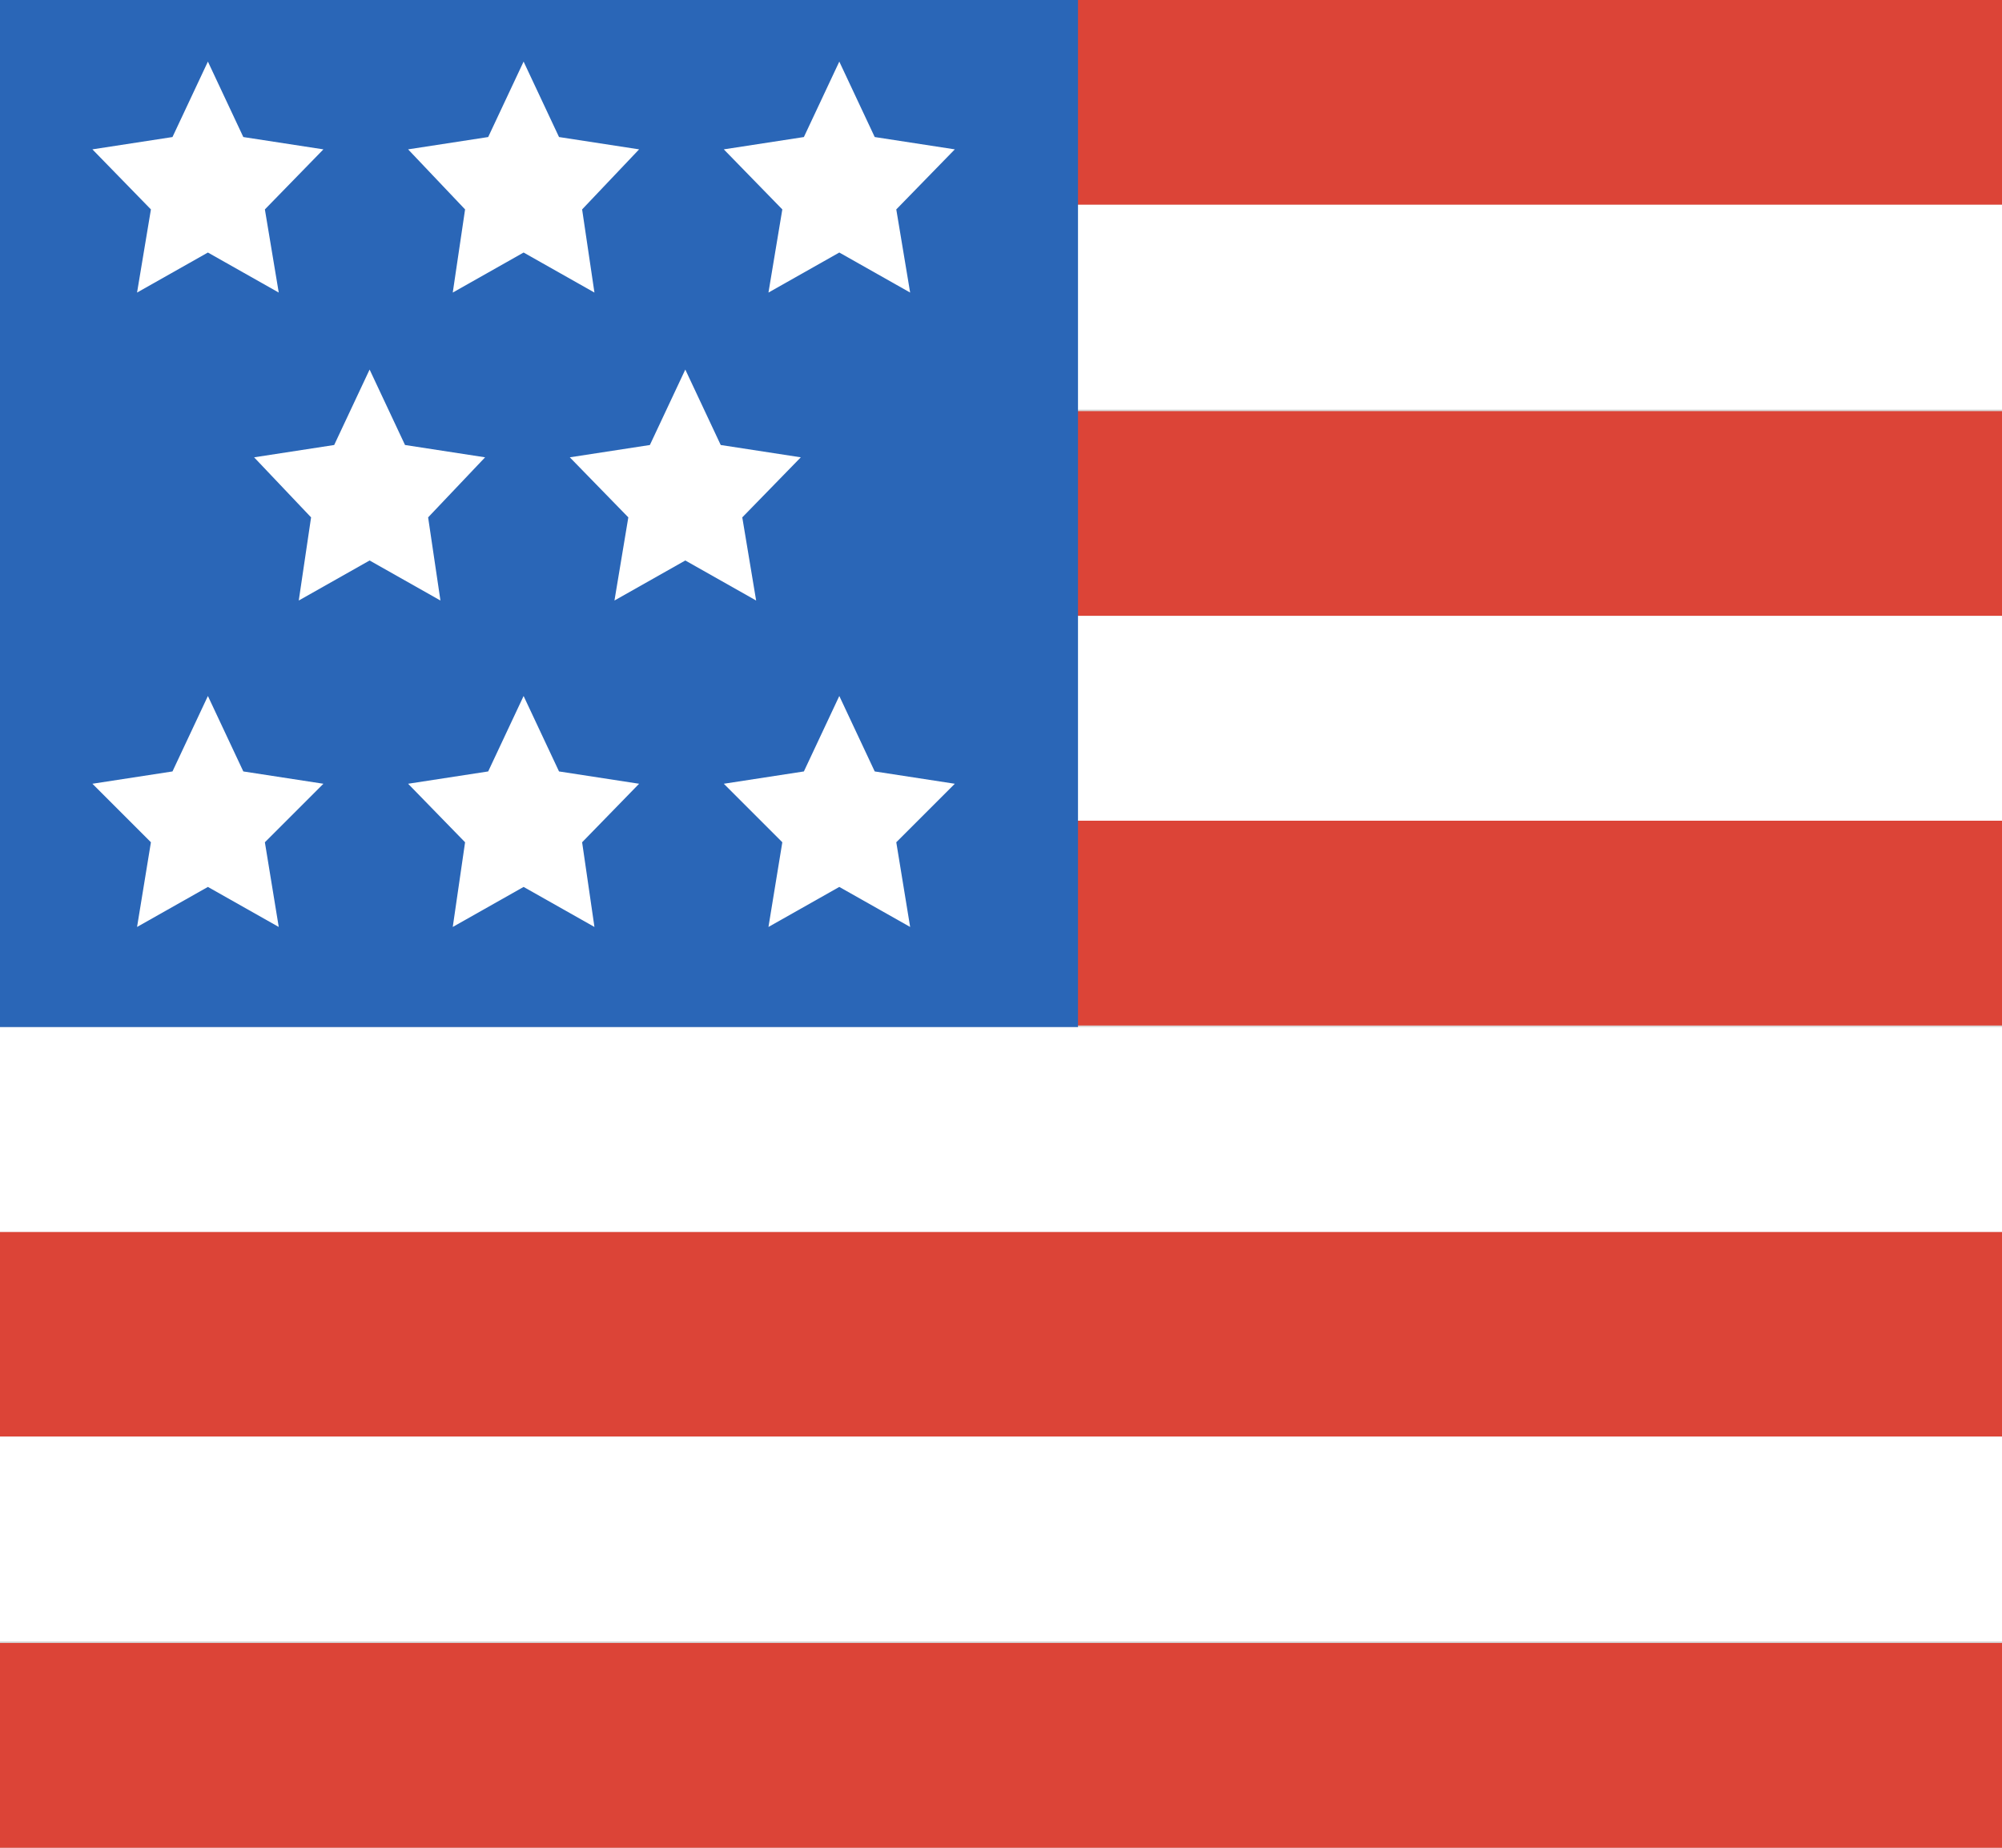
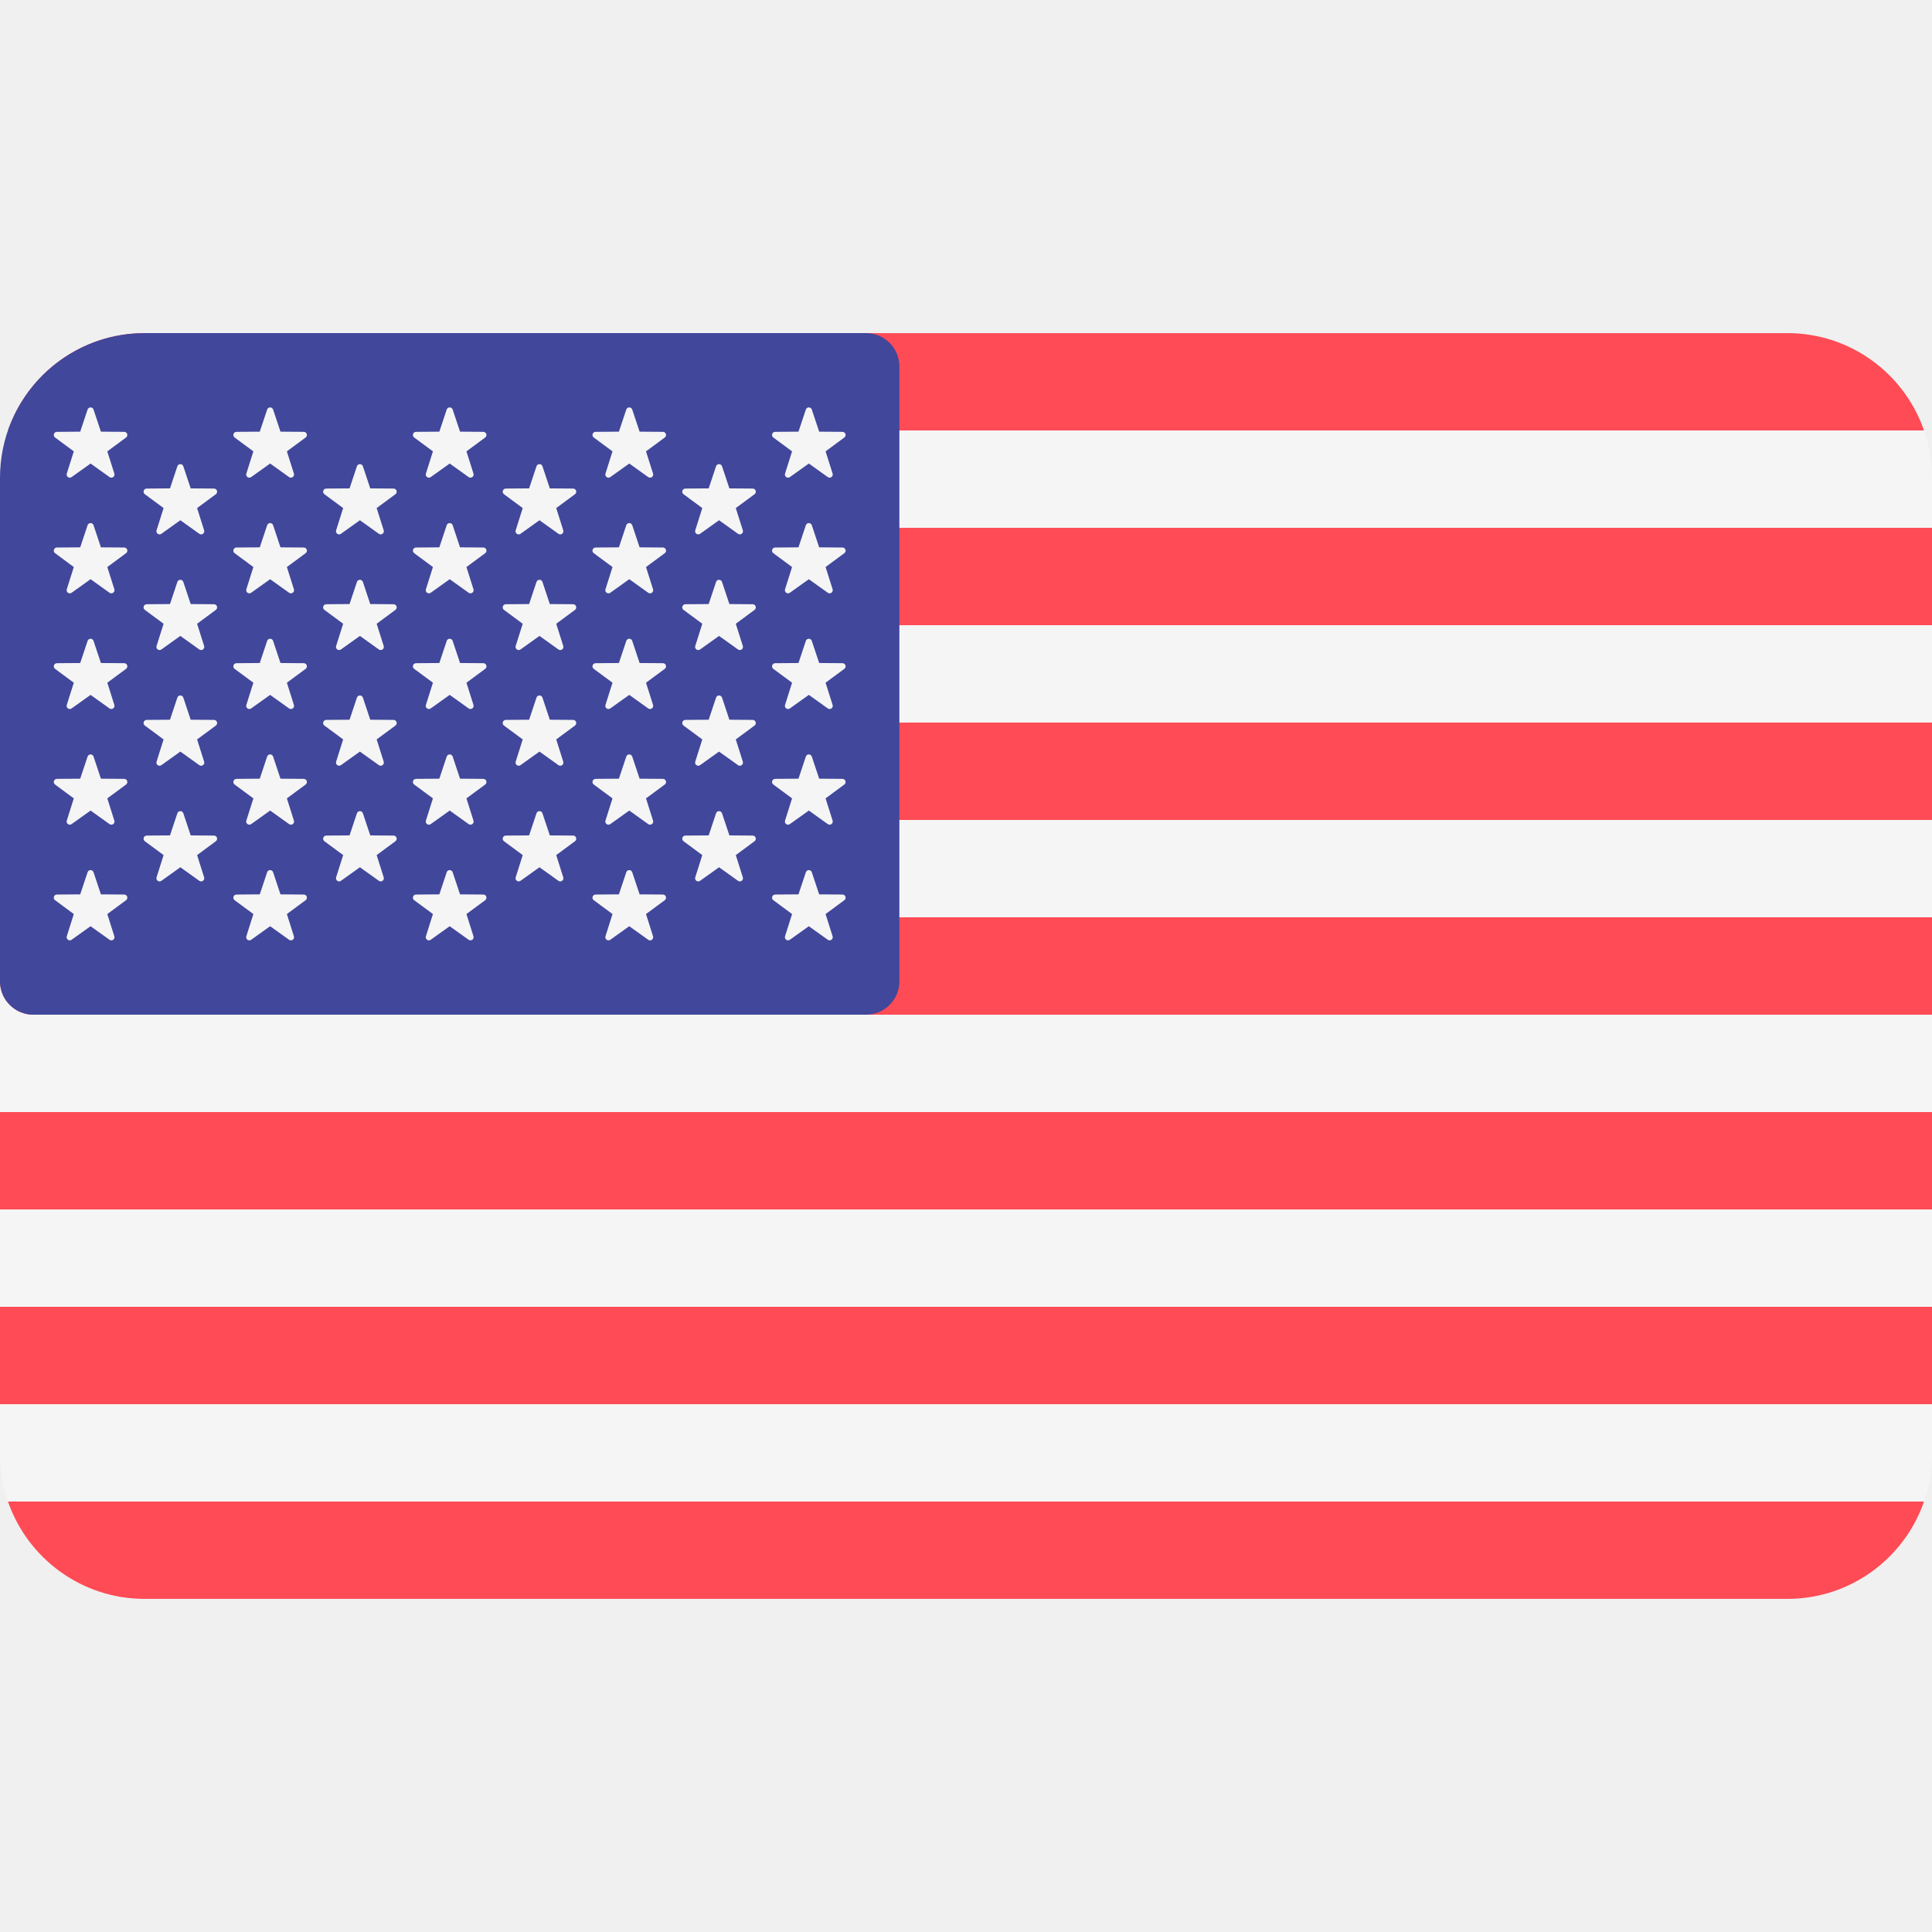
- <svg xmlns="http://www.w3.org/2000/svg" version="1.1" viewBox="0 0 130 120" enable-background="new 0 0 130 120" xml:space="preserve">
-   <g id="Infos">
-     <rect id="BG" x="-200" y="-1350" fill="#D8D8D8" width="2180" height="1700" />
+ <svg xmlns="http://www.w3.org/2000/svg" version="1.1" id="Layer_1" viewBox="0 0 512 512" xml:space="preserve">
+   <path style="fill:#F5F5F5;" d="M473.655,88.276H38.345C17.167,88.276,0,105.443,0,126.621V385.38  c0,21.177,17.167,38.345,38.345,38.345h435.31c21.177,0,38.345-17.167,38.345-38.345V126.621  C512,105.443,494.833,88.276,473.655,88.276z" />
+   <g>
+     <path style="fill:#FF4B55;" d="M2.109,114.08H509.89c-5.196-15.017-19.452-25.804-36.235-25.804H38.345   C21.561,88.276,7.306,99.063,2.109,114.08z" />
+     <rect y="191.49" style="fill:#FF4B55;" width="512" height="25.803" />
+     <rect y="139.88" style="fill:#FF4B55;" width="512" height="25.803" />
+     <path style="fill:#FF4B55;" d="M0,260.074c0,4.875,3.953,8.828,8.828,8.828H512v-25.804H0V260.074z" />
+     <rect y="346.32" style="fill:#FF4B55;" width="512" height="25.804" />
+     <path style="fill:#FF4B55;" d="M509.891,397.92H2.109c5.197,15.017,19.453,25.804,36.236,25.804h435.31   C490.439,423.724,504.694,412.937,509.891,397.92z" />
+     <rect y="294.71" style="fill:#FF4B55;" width="512" height="25.803" />
  </g>
-   <g id="Others">
-     <g>
-       <rect y="0" fill="#DC4437" width="130" height="13.3" />
-       <rect y="26.7" fill="#DC4437" width="130" height="13.3" />
-       <rect y="80" fill="#DC4437" width="130" height="13.3" />
-       <rect y="106.7" fill="#DC4437" width="130" height="13.3" />
-       <rect y="53.3" fill="#DC4437" width="130" height="13.3" />
-       <rect y="13.3" fill="#FFFFFF" width="130" height="13.3" />
-       <rect y="40" fill="#FFFFFF" width="130" height="13.3" />
-       <rect y="93.3" fill="#FFFFFF" width="130" height="13.3" />
-       <rect y="66.7" fill="#FFFFFF" width="130" height="13.3" />
-       <rect y="0" fill="#2A66B7" width="70" height="66.7" />
-       <polygon fill="#FFFFFF" points="13.5,4 15.8,8.9 21,9.7 17.2,13.6 18.1,19 13.5,16.4 8.9,19 9.8,13.6 6,9.7 11.2,8.9   " />
-       <polygon fill="#FFFFFF" points="34,4 36.3,8.9 41.5,9.7 37.8,13.6 38.6,19 34,16.4 29.4,19 30.2,13.6 26.5,9.7 31.7,8.9   " />
-       <polygon fill="#FFFFFF" points="54.5,4 56.8,8.9 62,9.7 58.2,13.6 59.1,19 54.5,16.4 49.9,19 50.8,13.6 47,9.7 52.2,8.9   " />
-       <polygon fill="#FFFFFF" points="24,24 26.3,28.9 31.5,29.7 27.8,33.6 28.6,39 24,36.4 19.4,39 20.2,33.6 16.5,29.7 21.7,28.9       " />
-       <polygon fill="#FFFFFF" points="44.5,24 46.8,28.9 52,29.7 48.2,33.6 49.1,39 44.5,36.4 39.9,39 40.8,33.6 37,29.7 42.2,28.9       " />
-       <polygon fill="#FFFFFF" points="13.5,45.2 15.8,50.1 21,50.9 17.2,54.7 18.1,60.2 13.5,57.6 8.9,60.2 9.8,54.7 6,50.9 11.2,50.1       " />
-       <polygon fill="#FFFFFF" points="34,45.2 36.3,50.1 41.5,50.9 37.8,54.7 38.6,60.2 34,57.6 29.4,60.2 30.2,54.7 26.5,50.9     31.7,50.1   " />
-       <polygon fill="#FFFFFF" points="54.5,45.2 56.8,50.1 62,50.9 58.2,54.7 59.1,60.2 54.5,57.6 49.9,60.2 50.8,54.7 47,50.9     52.2,50.1   " />
-     </g>
-   </g>
-   <g id="Europe">
-     <g id="Row_5">
- 	</g>
-     <g id="Row_4">
- 	</g>
-     <g id="Row_3">
- 	</g>
-     <g id="Row_2">
- 	</g>
-     <g id="Row_1">
- 	</g>
+   <path style="fill:#41479B;" d="M8.828,268.902h220.69c4.875,0,8.828-3.953,8.828-8.828V97.103c0-4.876-3.953-8.828-8.828-8.828  H38.345C17.167,88.276,0,105.443,0,126.621v133.453C0,264.95,3.953,268.902,8.828,268.902z" />
+   <g>
+     <path style="fill:#F5F5F5;" d="M24.789,108.537l1.954,5.86l6.177,0.047c0.8,0.007,1.131,1.027,0.488,1.502l-4.969,3.669   l1.864,5.889c0.242,0.762-0.627,1.394-1.278,0.928L24,122.841l-5.025,3.592c-0.651,0.466-1.518-0.166-1.278-0.928l1.864-5.889   l-4.969-3.669c-0.643-0.476-0.312-1.496,0.488-1.502l6.177-0.047l1.954-5.86C23.463,107.778,24.535,107.778,24.789,108.537z" />
+     <path style="fill:#F5F5F5;" d="M24.789,139.191l1.954,5.86l6.177,0.047c0.8,0.007,1.131,1.026,0.488,1.502l-4.969,3.67l1.864,5.889   c0.242,0.762-0.627,1.394-1.278,0.928L24,153.496l-5.025,3.592c-0.651,0.465-1.518-0.166-1.278-0.928l1.864-5.889l-4.969-3.67   c-0.643-0.476-0.312-1.495,0.488-1.502l6.177-0.047l1.954-5.86C23.463,138.433,24.535,138.433,24.789,139.191z" />
+     <path style="fill:#F5F5F5;" d="M24.789,169.846l1.954,5.86l6.177,0.047c0.8,0.007,1.131,1.026,0.488,1.502l-4.969,3.67l1.864,5.889   c0.242,0.762-0.627,1.394-1.278,0.928L24,184.151l-5.025,3.592c-0.651,0.465-1.518-0.165-1.278-0.928l1.864-5.889l-4.969-3.67   c-0.643-0.476-0.312-1.495,0.488-1.502l6.177-0.047l1.954-5.86C23.463,169.087,24.535,169.087,24.789,169.846z" />
+     <path style="fill:#F5F5F5;" d="M24.789,200.5l1.954,5.86l6.177,0.047c0.8,0.007,1.131,1.027,0.488,1.502l-4.969,3.67l1.864,5.889   c0.242,0.762-0.627,1.394-1.278,0.928L24,214.805l-5.025,3.592c-0.651,0.465-1.518-0.166-1.278-0.928l1.864-5.889l-4.969-3.67   c-0.643-0.474-0.312-1.495,0.488-1.502l6.177-0.047l1.954-5.86C23.463,199.741,24.535,199.741,24.789,200.5z" />
+     <path style="fill:#F5F5F5;" d="M24.789,231.154l1.954,5.86l6.177,0.047c0.8,0.007,1.131,1.026,0.488,1.502l-4.969,3.67l1.864,5.889   c0.242,0.762-0.627,1.394-1.278,0.928L24,245.459l-5.025,3.592c-0.651,0.465-1.518-0.166-1.278-0.928l1.864-5.889l-4.969-3.67   c-0.643-0.476-0.312-1.495,0.488-1.502l6.177-0.047l1.954-5.86C23.463,230.396,24.535,230.396,24.789,231.154z" />
+     <path style="fill:#F5F5F5;" d="M48.582,123.566l1.954,5.86l6.177,0.047c0.8,0.007,1.131,1.027,0.488,1.502l-4.969,3.67l1.864,5.889   c0.242,0.762-0.627,1.394-1.278,0.928l-5.025-3.592l-5.025,3.592c-0.651,0.465-1.518-0.166-1.278-0.928l1.864-5.889l-4.969-3.67   c-0.643-0.476-0.312-1.495,0.488-1.502l6.177-0.047l1.954-5.86C47.256,122.808,48.329,122.808,48.582,123.566z" />
+     <path style="fill:#F5F5F5;" d="M48.582,154.221l1.954,5.86l6.177,0.047c0.8,0.007,1.131,1.027,0.488,1.502l-4.969,3.67l1.864,5.889   c0.242,0.762-0.627,1.394-1.278,0.928l-5.025-3.592l-5.025,3.592c-0.651,0.465-1.518-0.165-1.278-0.928l1.864-5.889l-4.969-3.67   c-0.643-0.474-0.312-1.495,0.488-1.502l6.177-0.047l1.954-5.86C47.256,153.462,48.329,153.462,48.582,154.221z" />
+     <path style="fill:#F5F5F5;" d="M48.582,184.875l1.954,5.86l6.177,0.047c0.8,0.007,1.131,1.026,0.488,1.502l-4.969,3.67l1.864,5.889   c0.242,0.762-0.627,1.394-1.278,0.928l-5.025-3.592l-5.025,3.592c-0.651,0.465-1.518-0.166-1.278-0.928l1.864-5.889l-4.969-3.67   c-0.643-0.476-0.312-1.495,0.488-1.502l6.177-0.047l1.954-5.86C47.256,184.116,48.329,184.116,48.582,184.875z" />
+     <path style="fill:#F5F5F5;" d="M48.582,215.529l1.954,5.86l6.177,0.047c0.8,0.007,1.131,1.026,0.488,1.502l-4.969,3.67l1.864,5.889   c0.242,0.762-0.627,1.394-1.278,0.928l-5.025-3.592l-5.025,3.592c-0.651,0.466-1.518-0.166-1.278-0.928l1.864-5.889l-4.969-3.67   c-0.643-0.476-0.312-1.495,0.488-1.502l6.177-0.047l1.954-5.86C47.256,214.771,48.329,214.771,48.582,215.529z" />
+     <path style="fill:#F5F5F5;" d="M72.375,108.537l1.954,5.86l6.177,0.047c0.8,0.007,1.131,1.027,0.488,1.502l-4.969,3.669   l1.864,5.889c0.242,0.762-0.627,1.394-1.278,0.928l-5.025-3.592l-5.025,3.592c-0.651,0.466-1.518-0.166-1.278-0.928l1.864-5.889   l-4.969-3.669c-0.643-0.476-0.312-1.496,0.488-1.502l6.177-0.047l1.954-5.86C71.049,107.778,72.122,107.778,72.375,108.537z" />
+     <path style="fill:#F5F5F5;" d="M72.375,139.191l1.954,5.86l6.177,0.047c0.8,0.007,1.131,1.026,0.488,1.502l-4.969,3.67l1.864,5.889   c0.242,0.762-0.627,1.394-1.278,0.928l-5.025-3.592l-5.025,3.592c-0.651,0.465-1.518-0.166-1.278-0.928l1.864-5.889l-4.969-3.67   c-0.643-0.476-0.312-1.495,0.488-1.502l6.177-0.047l1.954-5.86C71.049,138.433,72.122,138.433,72.375,139.191z" />
+     <path style="fill:#F5F5F5;" d="M72.375,169.846l1.954,5.86l6.177,0.047c0.8,0.007,1.131,1.026,0.488,1.502l-4.969,3.67l1.864,5.889   c0.242,0.762-0.627,1.394-1.278,0.928l-5.025-3.592l-5.025,3.592c-0.651,0.465-1.518-0.165-1.278-0.928l1.864-5.889l-4.969-3.67   c-0.643-0.476-0.312-1.495,0.488-1.502l6.177-0.047l1.954-5.86C71.049,169.087,72.122,169.087,72.375,169.846z" />
+     <path style="fill:#F5F5F5;" d="M72.375,200.5l1.954,5.86l6.177,0.047c0.8,0.007,1.131,1.027,0.488,1.502l-4.969,3.67l1.864,5.889   c0.242,0.762-0.627,1.394-1.278,0.928l-5.025-3.592l-5.025,3.592c-0.651,0.465-1.518-0.166-1.278-0.928l1.864-5.889l-4.969-3.67   c-0.643-0.474-0.312-1.495,0.488-1.502l6.177-0.047l1.954-5.86C71.049,199.741,72.122,199.741,72.375,200.5z" />
+     <path style="fill:#F5F5F5;" d="M72.375,231.154l1.954,5.86l6.177,0.047c0.8,0.007,1.131,1.026,0.488,1.502l-4.969,3.67l1.864,5.889   c0.242,0.762-0.627,1.394-1.278,0.928l-5.025-3.592l-5.025,3.592c-0.651,0.465-1.518-0.166-1.278-0.928l1.864-5.889l-4.969-3.67   c-0.643-0.476-0.312-1.495,0.488-1.502l6.177-0.047l1.954-5.86C71.049,230.396,72.122,230.396,72.375,231.154z" />
+     <path style="fill:#F5F5F5;" d="M96.169,123.566l1.954,5.86l6.177,0.047c0.8,0.007,1.131,1.027,0.488,1.502l-4.969,3.67l1.864,5.889   c0.242,0.762-0.627,1.394-1.278,0.928l-5.025-3.592l-5.025,3.592c-0.651,0.465-1.518-0.166-1.278-0.928l1.864-5.889l-4.969-3.67   c-0.643-0.476-0.312-1.495,0.488-1.502l6.177-0.047l1.954-5.86C94.842,122.808,95.916,122.808,96.169,123.566z" />
+     <path style="fill:#F5F5F5;" d="M96.169,154.221l1.954,5.86l6.177,0.047c0.8,0.007,1.131,1.027,0.488,1.502l-4.969,3.67l1.864,5.889   c0.242,0.762-0.627,1.394-1.278,0.928l-5.025-3.592l-5.025,3.592c-0.651,0.465-1.518-0.165-1.278-0.928l1.864-5.889l-4.969-3.67   c-0.643-0.474-0.312-1.495,0.488-1.502l6.177-0.047l1.954-5.86C94.842,153.462,95.916,153.462,96.169,154.221z" />
+     <path style="fill:#F5F5F5;" d="M96.169,184.875l1.954,5.86l6.177,0.047c0.8,0.007,1.131,1.026,0.488,1.502l-4.969,3.67l1.864,5.889   c0.242,0.762-0.627,1.394-1.278,0.928l-5.025-3.592l-5.025,3.592c-0.651,0.465-1.518-0.166-1.278-0.928l1.864-5.889l-4.969-3.67   c-0.643-0.476-0.312-1.495,0.488-1.502l6.177-0.047l1.954-5.86C94.842,184.116,95.916,184.116,96.169,184.875z" />
+     <path style="fill:#F5F5F5;" d="M96.169,215.529l1.954,5.86l6.177,0.047c0.8,0.007,1.131,1.026,0.488,1.502l-4.969,3.67l1.864,5.889   c0.242,0.762-0.627,1.394-1.278,0.928l-5.025-3.592l-5.025,3.592c-0.651,0.466-1.518-0.166-1.278-0.928l1.864-5.889l-4.969-3.67   c-0.643-0.476-0.312-1.495,0.488-1.502l6.177-0.047l1.954-5.86C94.842,214.771,95.916,214.771,96.169,215.529z" />
+     <path style="fill:#F5F5F5;" d="M119.962,108.537l1.954,5.86l6.177,0.047c0.8,0.007,1.131,1.027,0.488,1.502l-4.969,3.669   l1.864,5.889c0.242,0.762-0.627,1.394-1.278,0.928l-5.026-3.591l-5.025,3.592c-0.651,0.466-1.518-0.166-1.278-0.928l1.864-5.889   l-4.969-3.669c-0.643-0.476-0.312-1.496,0.488-1.502l6.177-0.047l1.954-5.86C118.636,107.778,119.709,107.778,119.962,108.537z" />
+     <path style="fill:#F5F5F5;" d="M119.962,139.191l1.954,5.86l6.177,0.047c0.8,0.007,1.131,1.026,0.488,1.502l-4.969,3.67   l1.864,5.889c0.242,0.762-0.627,1.394-1.278,0.928l-5.026-3.592l-5.025,3.592c-0.651,0.465-1.518-0.166-1.278-0.928l1.864-5.889   l-4.969-3.67c-0.643-0.476-0.312-1.495,0.488-1.502l6.177-0.047l1.954-5.86C118.636,138.433,119.709,138.433,119.962,139.191z" />
+     <path style="fill:#F5F5F5;" d="M119.962,169.846l1.954,5.86l6.177,0.047c0.8,0.007,1.131,1.026,0.488,1.502l-4.969,3.67   l1.864,5.889c0.242,0.762-0.627,1.394-1.278,0.928l-5.026-3.593l-5.025,3.592c-0.651,0.465-1.518-0.166-1.278-0.928l1.864-5.889   l-4.969-3.67c-0.643-0.476-0.312-1.495,0.488-1.502l6.177-0.047l1.954-5.86C118.636,169.087,119.709,169.087,119.962,169.846z" />
+     <path style="fill:#F5F5F5;" d="M119.962,200.5l1.954,5.86l6.177,0.047c0.8,0.007,1.131,1.027,0.488,1.502l-4.969,3.67l1.864,5.889   c0.242,0.762-0.627,1.394-1.278,0.928l-5.026-3.592l-5.025,3.592c-0.651,0.465-1.518-0.166-1.278-0.928l1.864-5.889l-4.969-3.67   c-0.643-0.474-0.312-1.495,0.488-1.502l6.177-0.047l1.954-5.86C118.636,199.741,119.709,199.741,119.962,200.5z" />
+     <path style="fill:#F5F5F5;" d="M119.962,231.154l1.954,5.86l6.177,0.047c0.8,0.007,1.131,1.026,0.488,1.502l-4.969,3.67   l1.864,5.889c0.242,0.762-0.627,1.394-1.278,0.928l-5.026-3.592l-5.025,3.592c-0.651,0.465-1.518-0.166-1.278-0.928l1.864-5.889   l-4.969-3.67c-0.643-0.476-0.312-1.495,0.488-1.502l6.177-0.047l1.954-5.86C118.636,230.396,119.709,230.396,119.962,231.154z" />
+     <path style="fill:#F5F5F5;" d="M143.755,123.566l1.954,5.86l6.177,0.047c0.8,0.007,1.131,1.027,0.488,1.502l-4.969,3.67   l1.864,5.889c0.242,0.762-0.627,1.394-1.278,0.928l-5.025-3.592l-5.025,3.592c-0.651,0.465-1.518-0.166-1.278-0.928l1.864-5.889   l-4.969-3.67c-0.643-0.476-0.312-1.495,0.488-1.502l6.177-0.047l1.954-5.86C142.43,122.808,143.502,122.808,143.755,123.566z" />
+     <path style="fill:#F5F5F5;" d="M143.755,154.221l1.954,5.86l6.177,0.047c0.8,0.007,1.131,1.027,0.488,1.502l-4.969,3.67   l1.864,5.889c0.242,0.762-0.627,1.394-1.278,0.928l-5.025-3.592l-5.025,3.592c-0.651,0.465-1.518-0.165-1.278-0.928l1.864-5.889   l-4.969-3.67c-0.643-0.474-0.312-1.495,0.488-1.502l6.177-0.047l1.954-5.86C142.43,153.462,143.502,153.462,143.755,154.221z" />
+     <path style="fill:#F5F5F5;" d="M143.755,184.875l1.954,5.86l6.177,0.047c0.8,0.007,1.131,1.026,0.488,1.502l-4.969,3.67   l1.864,5.889c0.242,0.762-0.627,1.394-1.278,0.928l-5.025-3.592l-5.025,3.592c-0.651,0.465-1.518-0.166-1.278-0.928l1.864-5.889   l-4.969-3.67c-0.643-0.476-0.312-1.495,0.488-1.502l6.177-0.047l1.954-5.86C142.43,184.116,143.502,184.116,143.755,184.875z" />
+     <path style="fill:#F5F5F5;" d="M143.755,215.529l1.954,5.86l6.177,0.047c0.8,0.007,1.131,1.026,0.488,1.502l-4.969,3.67   l1.864,5.889c0.242,0.762-0.627,1.394-1.278,0.928l-5.025-3.592l-5.025,3.592c-0.651,0.466-1.518-0.166-1.278-0.928l1.864-5.889   l-4.969-3.67c-0.643-0.476-0.312-1.495,0.488-1.502l6.177-0.047l1.954-5.86C142.43,214.771,143.502,214.771,143.755,215.529z" />
+     <path style="fill:#F5F5F5;" d="M167.549,108.537l1.954,5.86l6.177,0.047c0.8,0.007,1.131,1.027,0.488,1.502l-4.969,3.669   l1.864,5.889c0.242,0.762-0.627,1.394-1.278,0.928l-5.025-3.592l-5.025,3.592c-0.651,0.466-1.518-0.166-1.278-0.928l1.864-5.889   l-4.969-3.669c-0.643-0.476-0.312-1.496,0.488-1.502l6.177-0.047l1.954-5.86C166.222,107.778,167.296,107.778,167.549,108.537z" />
+     <path style="fill:#F5F5F5;" d="M167.549,139.191l1.954,5.86l6.177,0.047c0.8,0.007,1.131,1.026,0.488,1.502l-4.969,3.67   l1.864,5.889c0.242,0.762-0.627,1.394-1.278,0.928l-5.025-3.592l-5.025,3.592c-0.651,0.465-1.518-0.166-1.278-0.928l1.864-5.889   l-4.969-3.67c-0.643-0.476-0.312-1.495,0.488-1.502l6.177-0.047l1.954-5.86C166.222,138.433,167.296,138.433,167.549,139.191z" />
+     <path style="fill:#F5F5F5;" d="M167.549,169.846l1.954,5.86l6.177,0.047c0.8,0.007,1.131,1.026,0.488,1.502l-4.969,3.67   l1.864,5.889c0.242,0.762-0.627,1.394-1.278,0.928l-5.025-3.592l-5.025,3.592c-0.651,0.465-1.518-0.165-1.278-0.928l1.864-5.889   l-4.969-3.67c-0.643-0.476-0.312-1.495,0.488-1.502l6.177-0.047l1.954-5.86C166.222,169.087,167.296,169.087,167.549,169.846z" />
+     <path style="fill:#F5F5F5;" d="M167.549,200.5l1.954,5.86l6.177,0.047c0.8,0.007,1.131,1.027,0.488,1.502l-4.969,3.67l1.864,5.889   c0.242,0.762-0.627,1.394-1.278,0.928l-5.025-3.592l-5.025,3.592c-0.651,0.465-1.518-0.166-1.278-0.928l1.864-5.889l-4.969-3.67   c-0.643-0.474-0.312-1.495,0.488-1.502l6.177-0.047l1.954-5.86C166.222,199.741,167.296,199.741,167.549,200.5z" />
+     <path style="fill:#F5F5F5;" d="M167.549,231.154l1.954,5.86l6.177,0.047c0.8,0.007,1.131,1.026,0.488,1.502l-4.969,3.67   l1.864,5.889c0.242,0.762-0.627,1.394-1.278,0.928l-5.025-3.592l-5.025,3.592c-0.651,0.465-1.518-0.166-1.278-0.928l1.864-5.889   l-4.969-3.67c-0.643-0.476-0.312-1.495,0.488-1.502l6.177-0.047l1.954-5.86C166.222,230.396,167.296,230.396,167.549,231.154z" />
+     <path style="fill:#F5F5F5;" d="M191.342,123.566l1.954,5.86l6.177,0.047c0.8,0.007,1.131,1.027,0.488,1.502l-4.969,3.67   l1.864,5.889c0.242,0.762-0.627,1.394-1.278,0.928l-5.025-3.592l-5.025,3.592c-0.651,0.465-1.518-0.166-1.278-0.928l1.864-5.889   l-4.969-3.67c-0.643-0.476-0.312-1.495,0.488-1.502l6.177-0.047l1.954-5.86C190.016,122.808,191.089,122.808,191.342,123.566z" />
+     <path style="fill:#F5F5F5;" d="M191.342,154.221l1.954,5.86l6.177,0.047c0.8,0.007,1.131,1.027,0.488,1.502l-4.969,3.67   l1.864,5.889c0.242,0.762-0.627,1.394-1.278,0.928l-5.025-3.592l-5.025,3.592c-0.651,0.465-1.518-0.165-1.278-0.928l1.864-5.889   l-4.969-3.67c-0.643-0.474-0.312-1.495,0.488-1.502l6.177-0.047l1.954-5.86C190.016,153.462,191.089,153.462,191.342,154.221z" />
+     <path style="fill:#F5F5F5;" d="M191.342,184.875l1.954,5.86l6.177,0.047c0.8,0.007,1.131,1.026,0.488,1.502l-4.969,3.67   l1.864,5.889c0.242,0.762-0.627,1.394-1.278,0.928l-5.025-3.592l-5.025,3.592c-0.651,0.465-1.518-0.166-1.278-0.928l1.864-5.889   l-4.969-3.67c-0.643-0.476-0.312-1.495,0.488-1.502l6.177-0.047l1.954-5.86C190.016,184.116,191.089,184.116,191.342,184.875z" />
+     <path style="fill:#F5F5F5;" d="M191.342,215.529l1.954,5.86l6.177,0.047c0.8,0.007,1.131,1.026,0.488,1.502l-4.969,3.67   l1.864,5.889c0.242,0.762-0.627,1.394-1.278,0.928l-5.025-3.592l-5.025,3.592c-0.651,0.466-1.518-0.166-1.278-0.928l1.864-5.889   l-4.969-3.67c-0.643-0.476-0.312-1.495,0.488-1.502l6.177-0.047l1.954-5.86C190.016,214.771,191.089,214.771,191.342,215.529z" />
+     <path style="fill:#F5F5F5;" d="M215.136,108.537l1.954,5.86l6.177,0.047c0.8,0.007,1.131,1.027,0.488,1.502l-4.969,3.669   l1.864,5.889c0.242,0.762-0.627,1.394-1.278,0.928l-5.025-3.592l-5.025,3.592c-0.651,0.466-1.518-0.166-1.278-0.928l1.864-5.889   l-4.969-3.669c-0.643-0.476-0.312-1.496,0.488-1.502l6.177-0.047l1.954-5.86C213.81,107.778,214.882,107.778,215.136,108.537z" />
+     <path style="fill:#F5F5F5;" d="M215.136,139.191l1.954,5.86l6.177,0.047c0.8,0.007,1.131,1.026,0.488,1.502l-4.969,3.67   l1.864,5.889c0.242,0.762-0.627,1.394-1.278,0.928l-5.025-3.592l-5.025,3.592c-0.651,0.465-1.518-0.166-1.278-0.928l1.864-5.889   l-4.969-3.67c-0.643-0.476-0.312-1.495,0.488-1.502l6.177-0.047l1.954-5.86C213.81,138.433,214.882,138.433,215.136,139.191z" />
+     <path style="fill:#F5F5F5;" d="M215.136,169.846l1.954,5.86l6.177,0.047c0.8,0.007,1.131,1.026,0.488,1.502l-4.969,3.67   l1.864,5.889c0.242,0.762-0.627,1.394-1.278,0.928l-5.025-3.592l-5.025,3.592c-0.651,0.465-1.518-0.165-1.278-0.928l1.864-5.889   l-4.969-3.67c-0.643-0.476-0.312-1.495,0.488-1.502l6.177-0.047l1.954-5.86C213.81,169.087,214.882,169.087,215.136,169.846z" />
+     <path style="fill:#F5F5F5;" d="M215.136,200.5l1.954,5.86l6.177,0.047c0.8,0.007,1.131,1.027,0.488,1.502l-4.969,3.67l1.864,5.889   c0.242,0.762-0.627,1.394-1.278,0.928l-5.025-3.592l-5.025,3.592c-0.651,0.465-1.518-0.166-1.278-0.928l1.864-5.889l-4.969-3.67   c-0.643-0.474-0.312-1.495,0.488-1.502l6.177-0.047l1.954-5.86C213.81,199.741,214.882,199.741,215.136,200.5z" />
+     <path style="fill:#F5F5F5;" d="M215.136,231.154l1.954,5.86l6.177,0.047c0.8,0.007,1.131,1.026,0.488,1.502l-4.969,3.67   l1.864,5.889c0.242,0.762-0.627,1.394-1.278,0.928l-5.025-3.592l-5.025,3.592c-0.651,0.465-1.518-0.166-1.278-0.928l1.864-5.889   l-4.969-3.67c-0.643-0.476-0.312-1.495,0.488-1.502l6.177-0.047l1.954-5.86C213.81,230.396,214.882,230.396,215.136,231.154z" />
  </g>
</svg>
